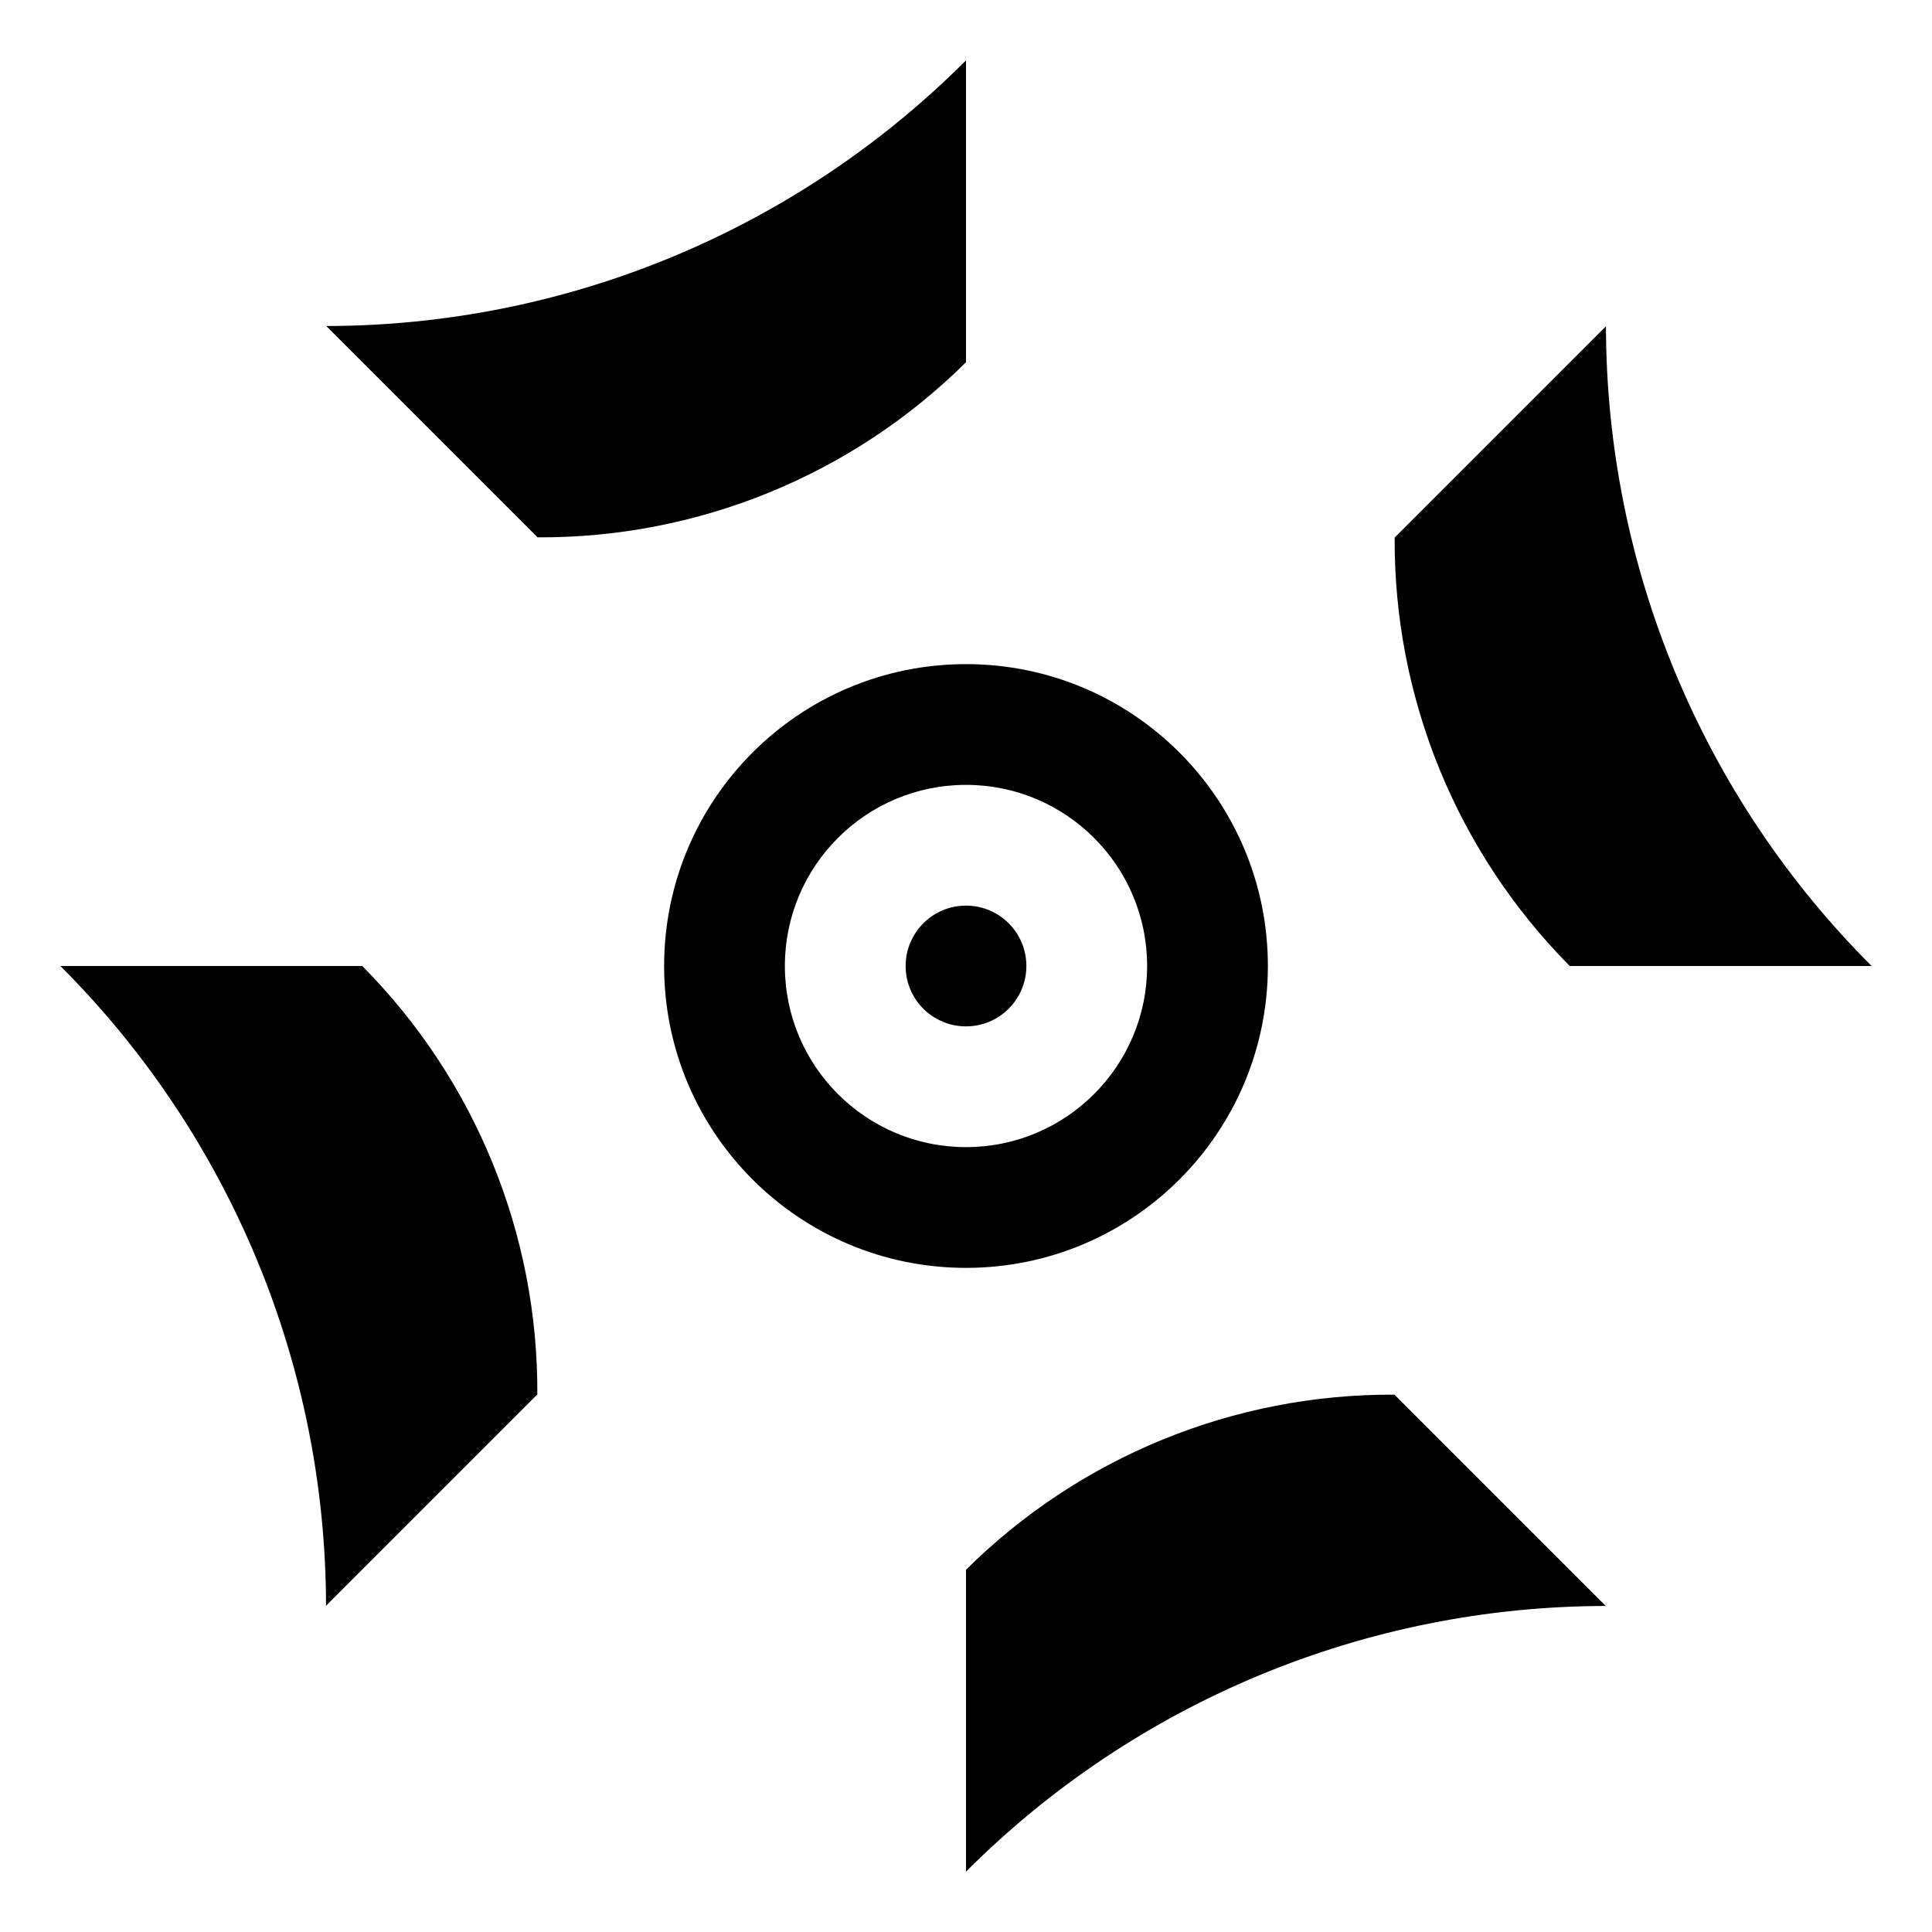
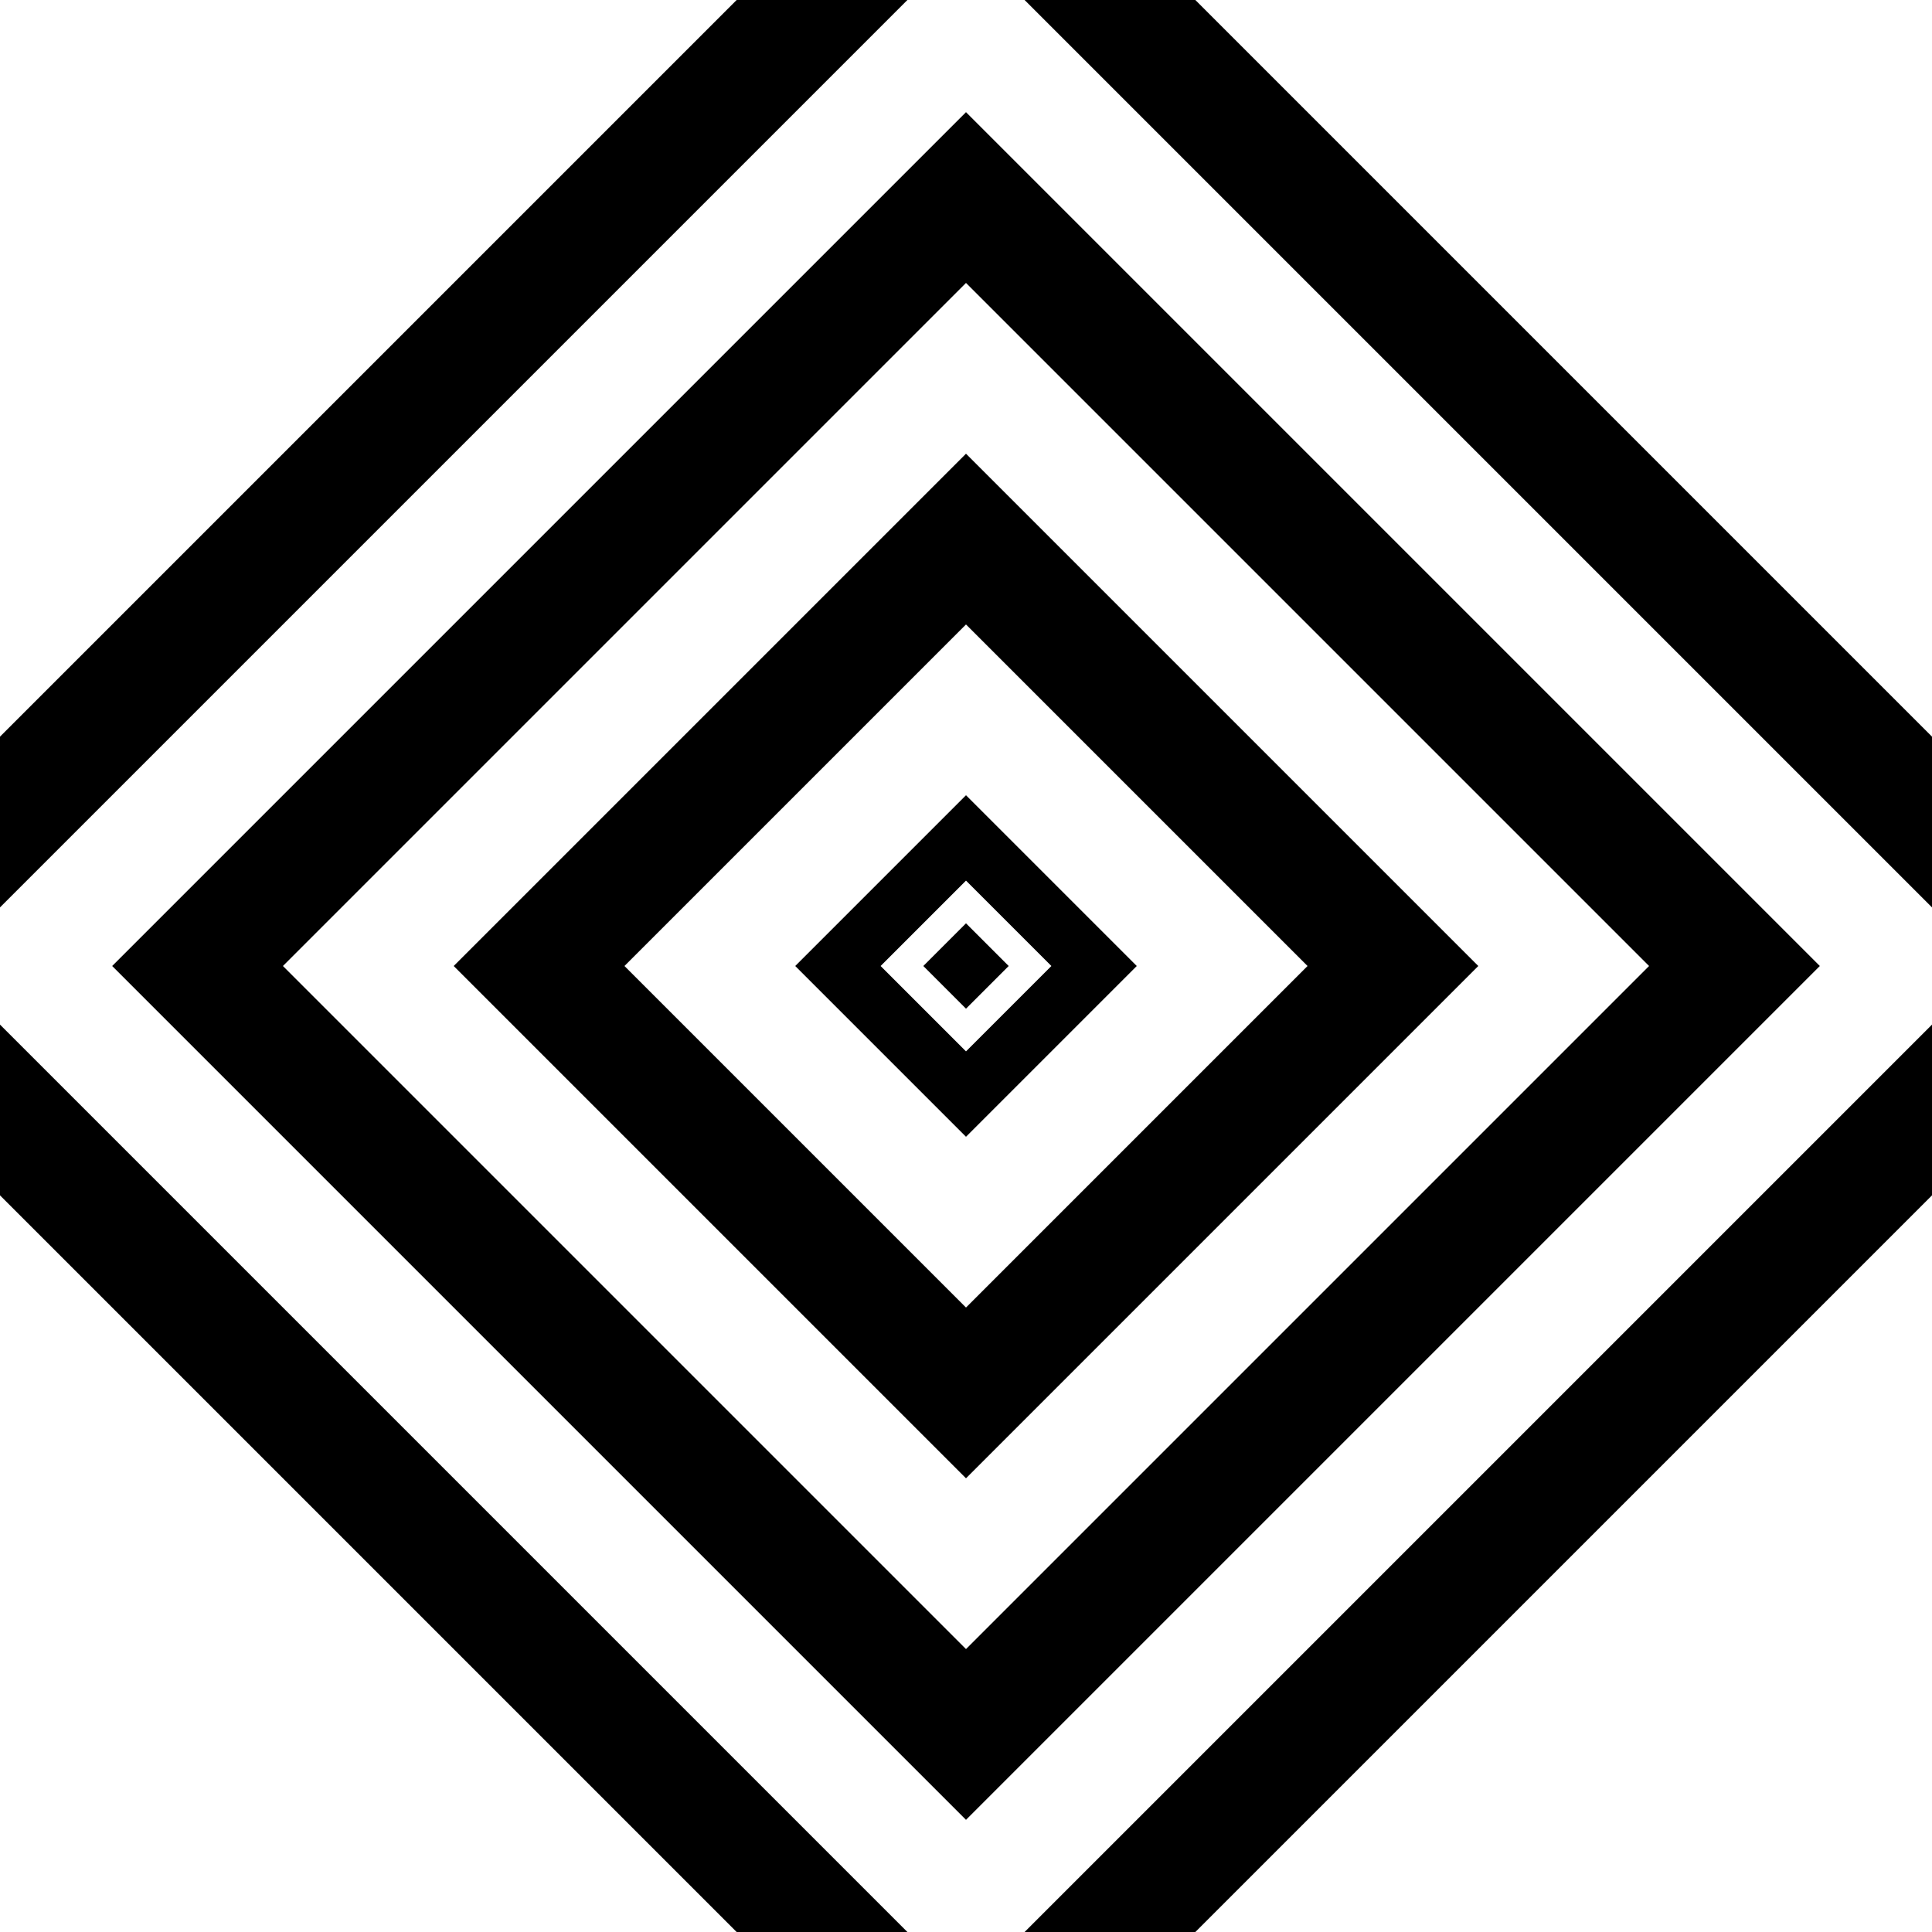
<svg xmlns="http://www.w3.org/2000/svg" width="32" height="32" viewBox="0 0 32 32">
  <defs>
    <style>
      .dark { fill: #000; }
      .light { fill: #fff; }
      @media (prefers-color-scheme: dark) {
        .dark { fill: #fff; }
        .light { fill: #000; }
      }
    </style>
  </defs>
  <rect width="32" height="32" class="light" />
-   <g transform="translate(16,16)">
-     <path d="M-15,0 A15,15 0 0,1 -10.6,10.6 L-7.1,7.1 A10,10 0 0,0 -10,0 Z" class="dark" />
-     <path d="M-10.6,10.6 A15,15 0 0,1 0,15 L0,10 A10,10 0 0,0 -7.1,7.1 Z" class="light" />
-     <path d="M0,15 A15,15 0 0,1 10.6,10.6 L7.1,7.1 A10,10 0 0,0 0,10 Z" class="dark" />
-     <path d="M10.6,10.6 A15,15 0 0,1 15,0 L10,0 A10,10 0 0,0 7.1,7.1 Z" class="light" />
-     <path d="M15,0 A15,15 0 0,1 10.6,-10.6 L7.1,-7.1 A10,10 0 0,0 10,0 Z" class="dark" />
-     <path d="M10.6,-10.6 A15,15 0 0,1 0,-15 L0,-10 A10,10 0 0,0 7.1,-7.1 Z" class="light" />
-     <path d="M0,-15 A15,15 0 0,1 -10.6,-10.6 L-7.1,-7.1 A10,10 0 0,0 0,-10 Z" class="dark" />
-     <path d="M-10.6,-10.6 A15,15 0 0,1 -15,0 L-10,0 A10,10 0 0,0 -7.1,-7.1 Z" class="light" />
-     <circle r="5" class="dark" />
-     <circle r="3" class="light" />
-     <circle r="1" class="dark" />
+   <g transform="translate(16,16) rotate(45)">
+     <rect x="-14" y="-14" width="28" height="28" class="dark" />
+     <rect x="-12" y="-12" width="24" height="24" class="light" />
+     <rect x="-10" y="-10" width="20" height="20" class="dark" />
+     <rect x="-8" y="-8" width="16" height="16" class="light" />
+     <rect x="-6" y="-6" width="12" height="12" class="dark" />
+     <rect x="-4" y="-4" width="8" height="8" class="light" />
+     <rect x="-2" y="-2" width="4" height="4" class="dark" />
+     <rect x="-1" y="-1" width="2" height="2" class="light" />
+     <rect x="-0.5" y="-0.5" width="1" height="1" class="dark" />
  </g>
</svg>
